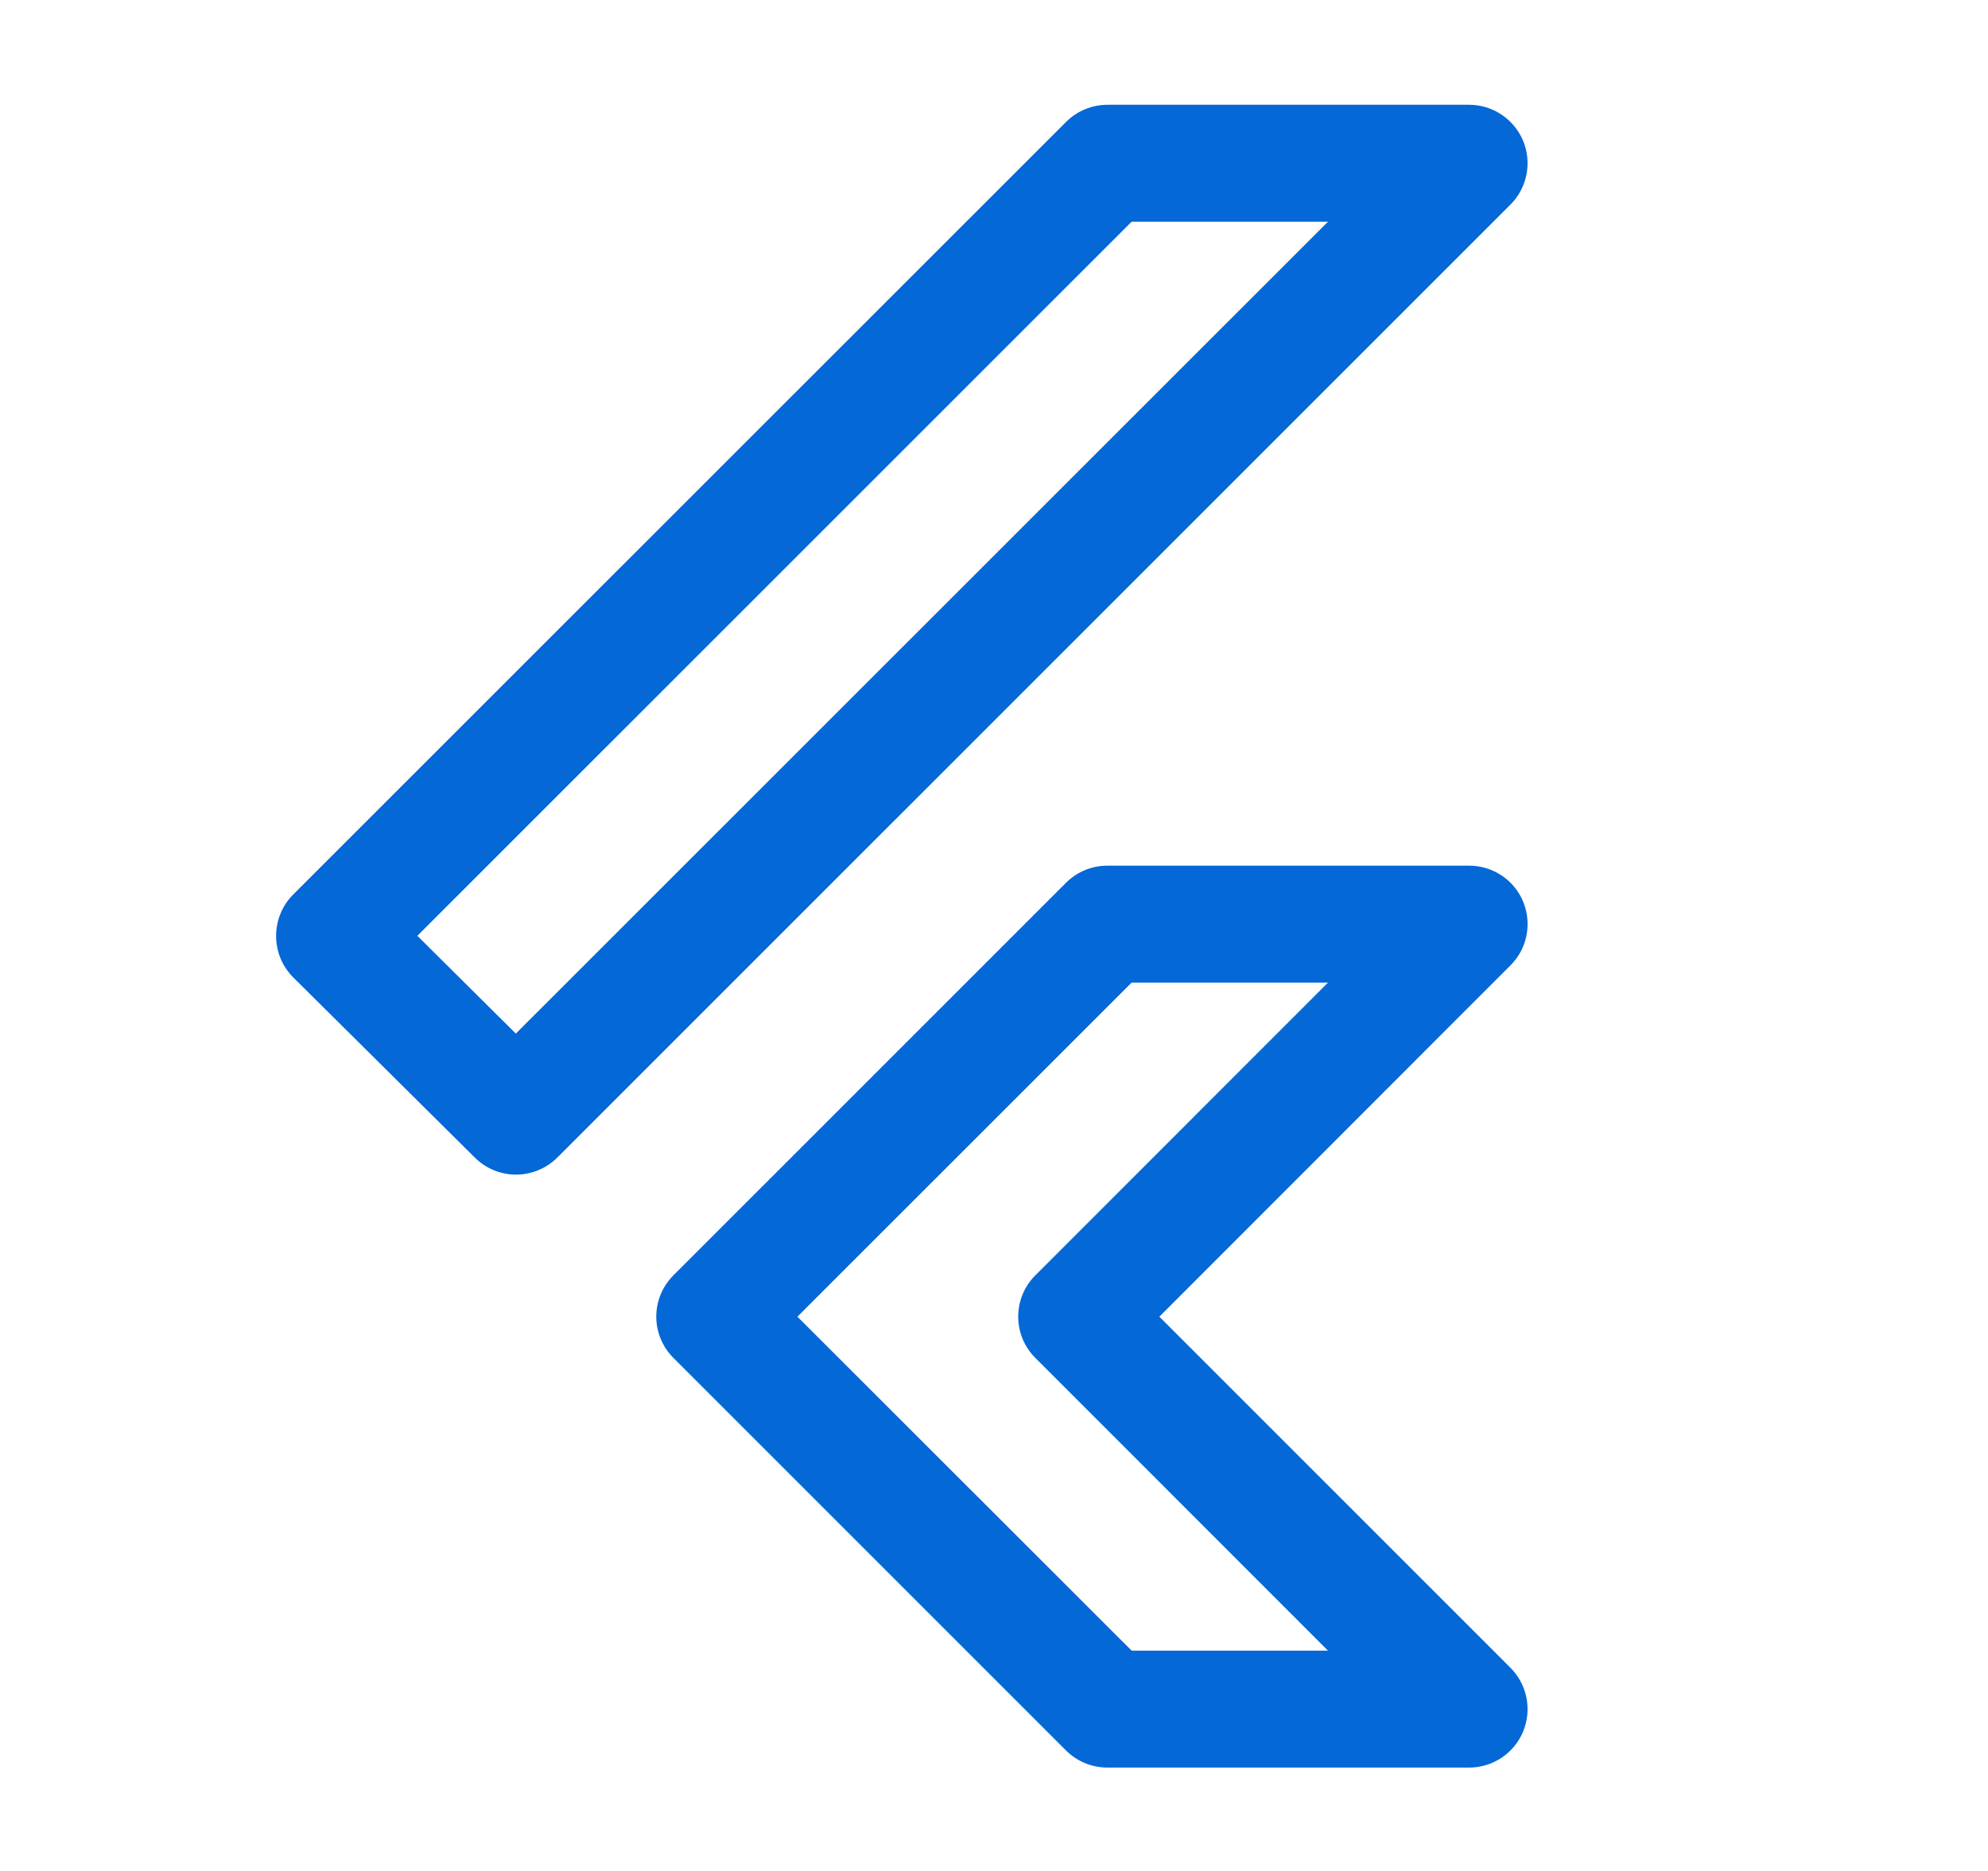
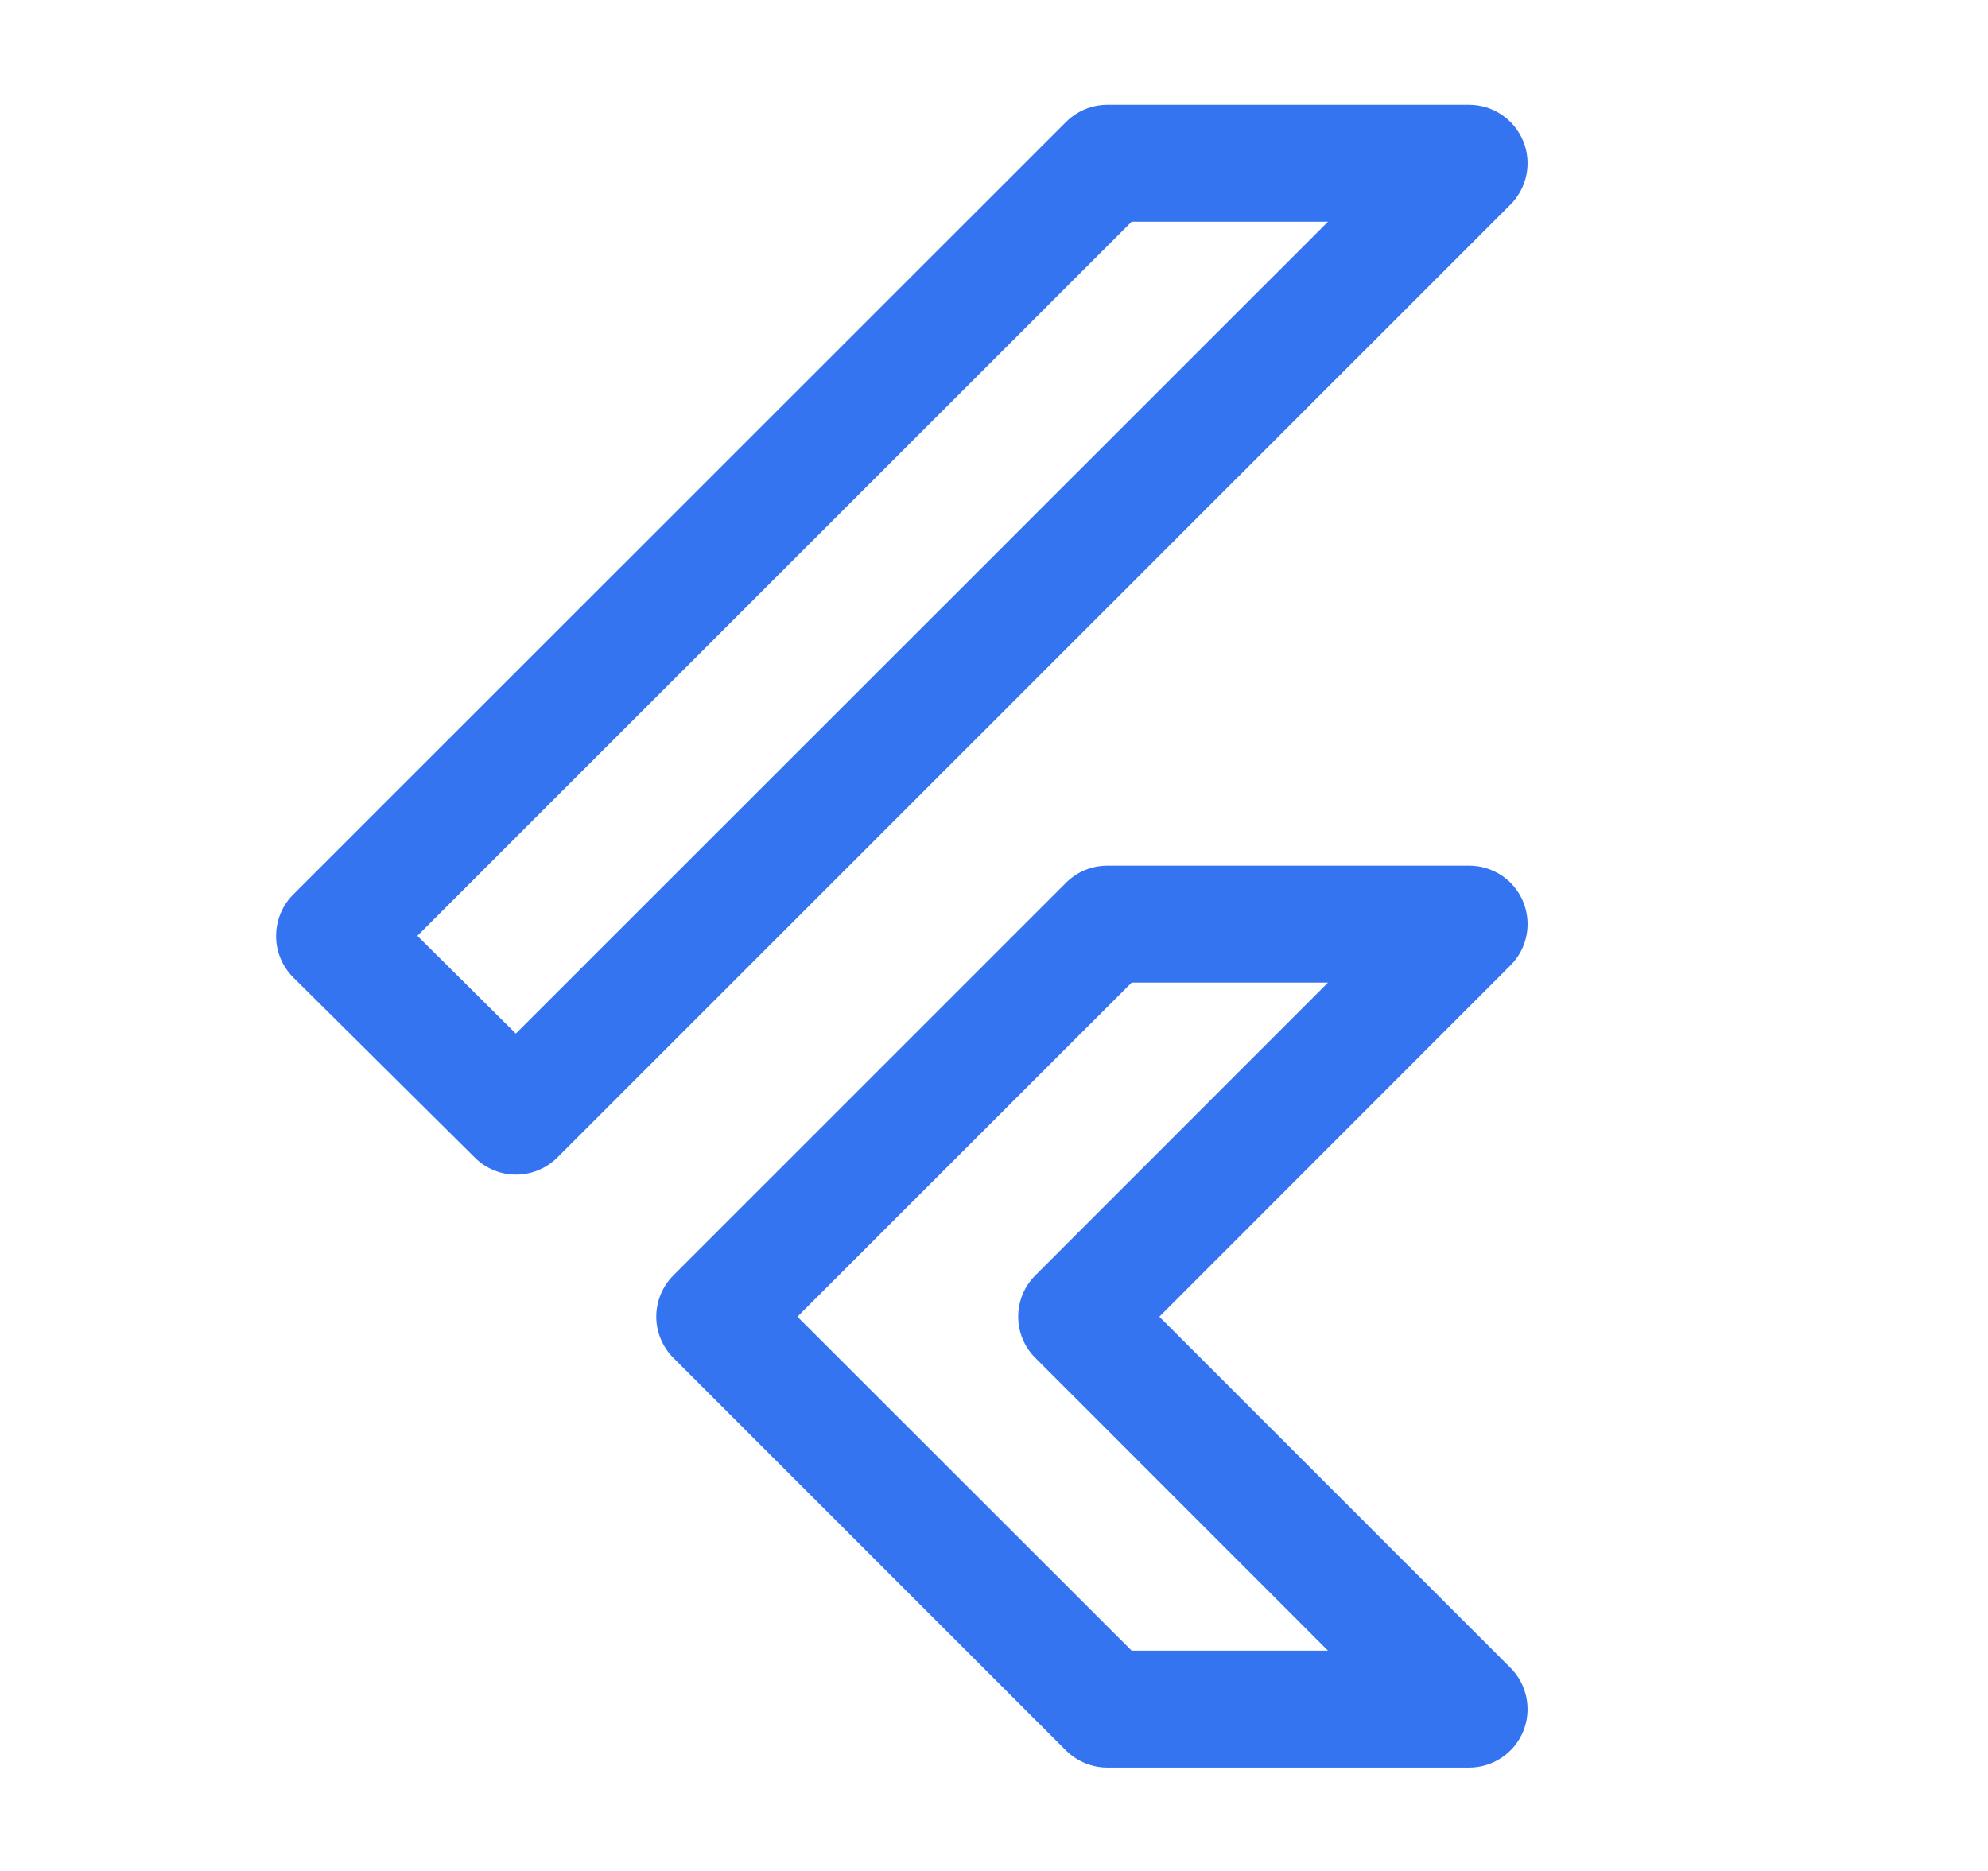
<svg xmlns="http://www.w3.org/2000/svg" width="17" height="16" viewBox="0 0 17 16" fill="none">
-   <path d="M3.569 8.003L4.411 8.839L11.356 1.896H9.677L3.569 8.003ZM4.412 10.045C4.285 10.045 4.157 9.996 4.06 9.899L2.508 8.359C2.414 8.265 2.361 8.138 2.361 8.005C2.361 7.872 2.413 7.744 2.507 7.65L9.116 1.043C9.21 0.949 9.337 0.896 9.47 0.896H12.563C12.765 0.896 12.947 1.018 13.025 1.205C13.102 1.392 13.059 1.607 12.916 1.75L4.766 9.899C4.668 9.996 4.54 10.045 4.412 10.045Z" fill="#0468D7" />
-   <path d="M9.677 14.116H11.356L8.854 11.613C8.658 11.418 8.658 11.101 8.854 10.906L11.356 8.403H9.677L6.819 11.26L9.677 14.116ZM12.563 15.116H9.47C9.337 15.116 9.21 15.063 9.116 14.97L5.759 11.613C5.665 11.519 5.612 11.392 5.612 11.26C5.612 11.127 5.665 11 5.759 10.906L9.116 7.549C9.21 7.455 9.337 7.403 9.47 7.403H12.563C12.765 7.403 12.948 7.524 13.025 7.711C13.102 7.898 13.06 8.113 12.916 8.256L9.914 11.26L12.916 14.262C13.059 14.405 13.102 14.621 13.025 14.807C12.948 14.994 12.765 15.116 12.563 15.116Z" fill="#0468D7" />
+   <path d="M3.569 8.003L4.411 8.839L11.356 1.896H9.677L3.569 8.003ZM4.412 10.045C4.285 10.045 4.157 9.996 4.06 9.899L2.508 8.359C2.414 8.265 2.361 8.138 2.361 8.005C2.361 7.872 2.413 7.744 2.507 7.65L9.116 1.043C9.21 0.949 9.337 0.896 9.47 0.896H12.563C12.765 0.896 12.947 1.018 13.025 1.205C13.102 1.392 13.059 1.607 12.916 1.75L4.766 9.899C4.668 9.996 4.54 10.045 4.412 10.045Z" fill="#3574F0" />
+   <path d="M9.677 14.116H11.356L8.854 11.613C8.658 11.418 8.658 11.101 8.854 10.906L11.356 8.403H9.677L6.819 11.26L9.677 14.116ZM12.563 15.116H9.47C9.337 15.116 9.21 15.063 9.116 14.97L5.759 11.613C5.665 11.519 5.612 11.392 5.612 11.26C5.612 11.127 5.665 11 5.759 10.906L9.116 7.549C9.21 7.455 9.337 7.403 9.47 7.403H12.563C12.765 7.403 12.948 7.524 13.025 7.711C13.102 7.898 13.06 8.113 12.916 8.256L9.914 11.26L12.916 14.262C13.059 14.405 13.102 14.621 13.025 14.807C12.948 14.994 12.765 15.116 12.563 15.116Z" fill="#3574F0" />
</svg>
